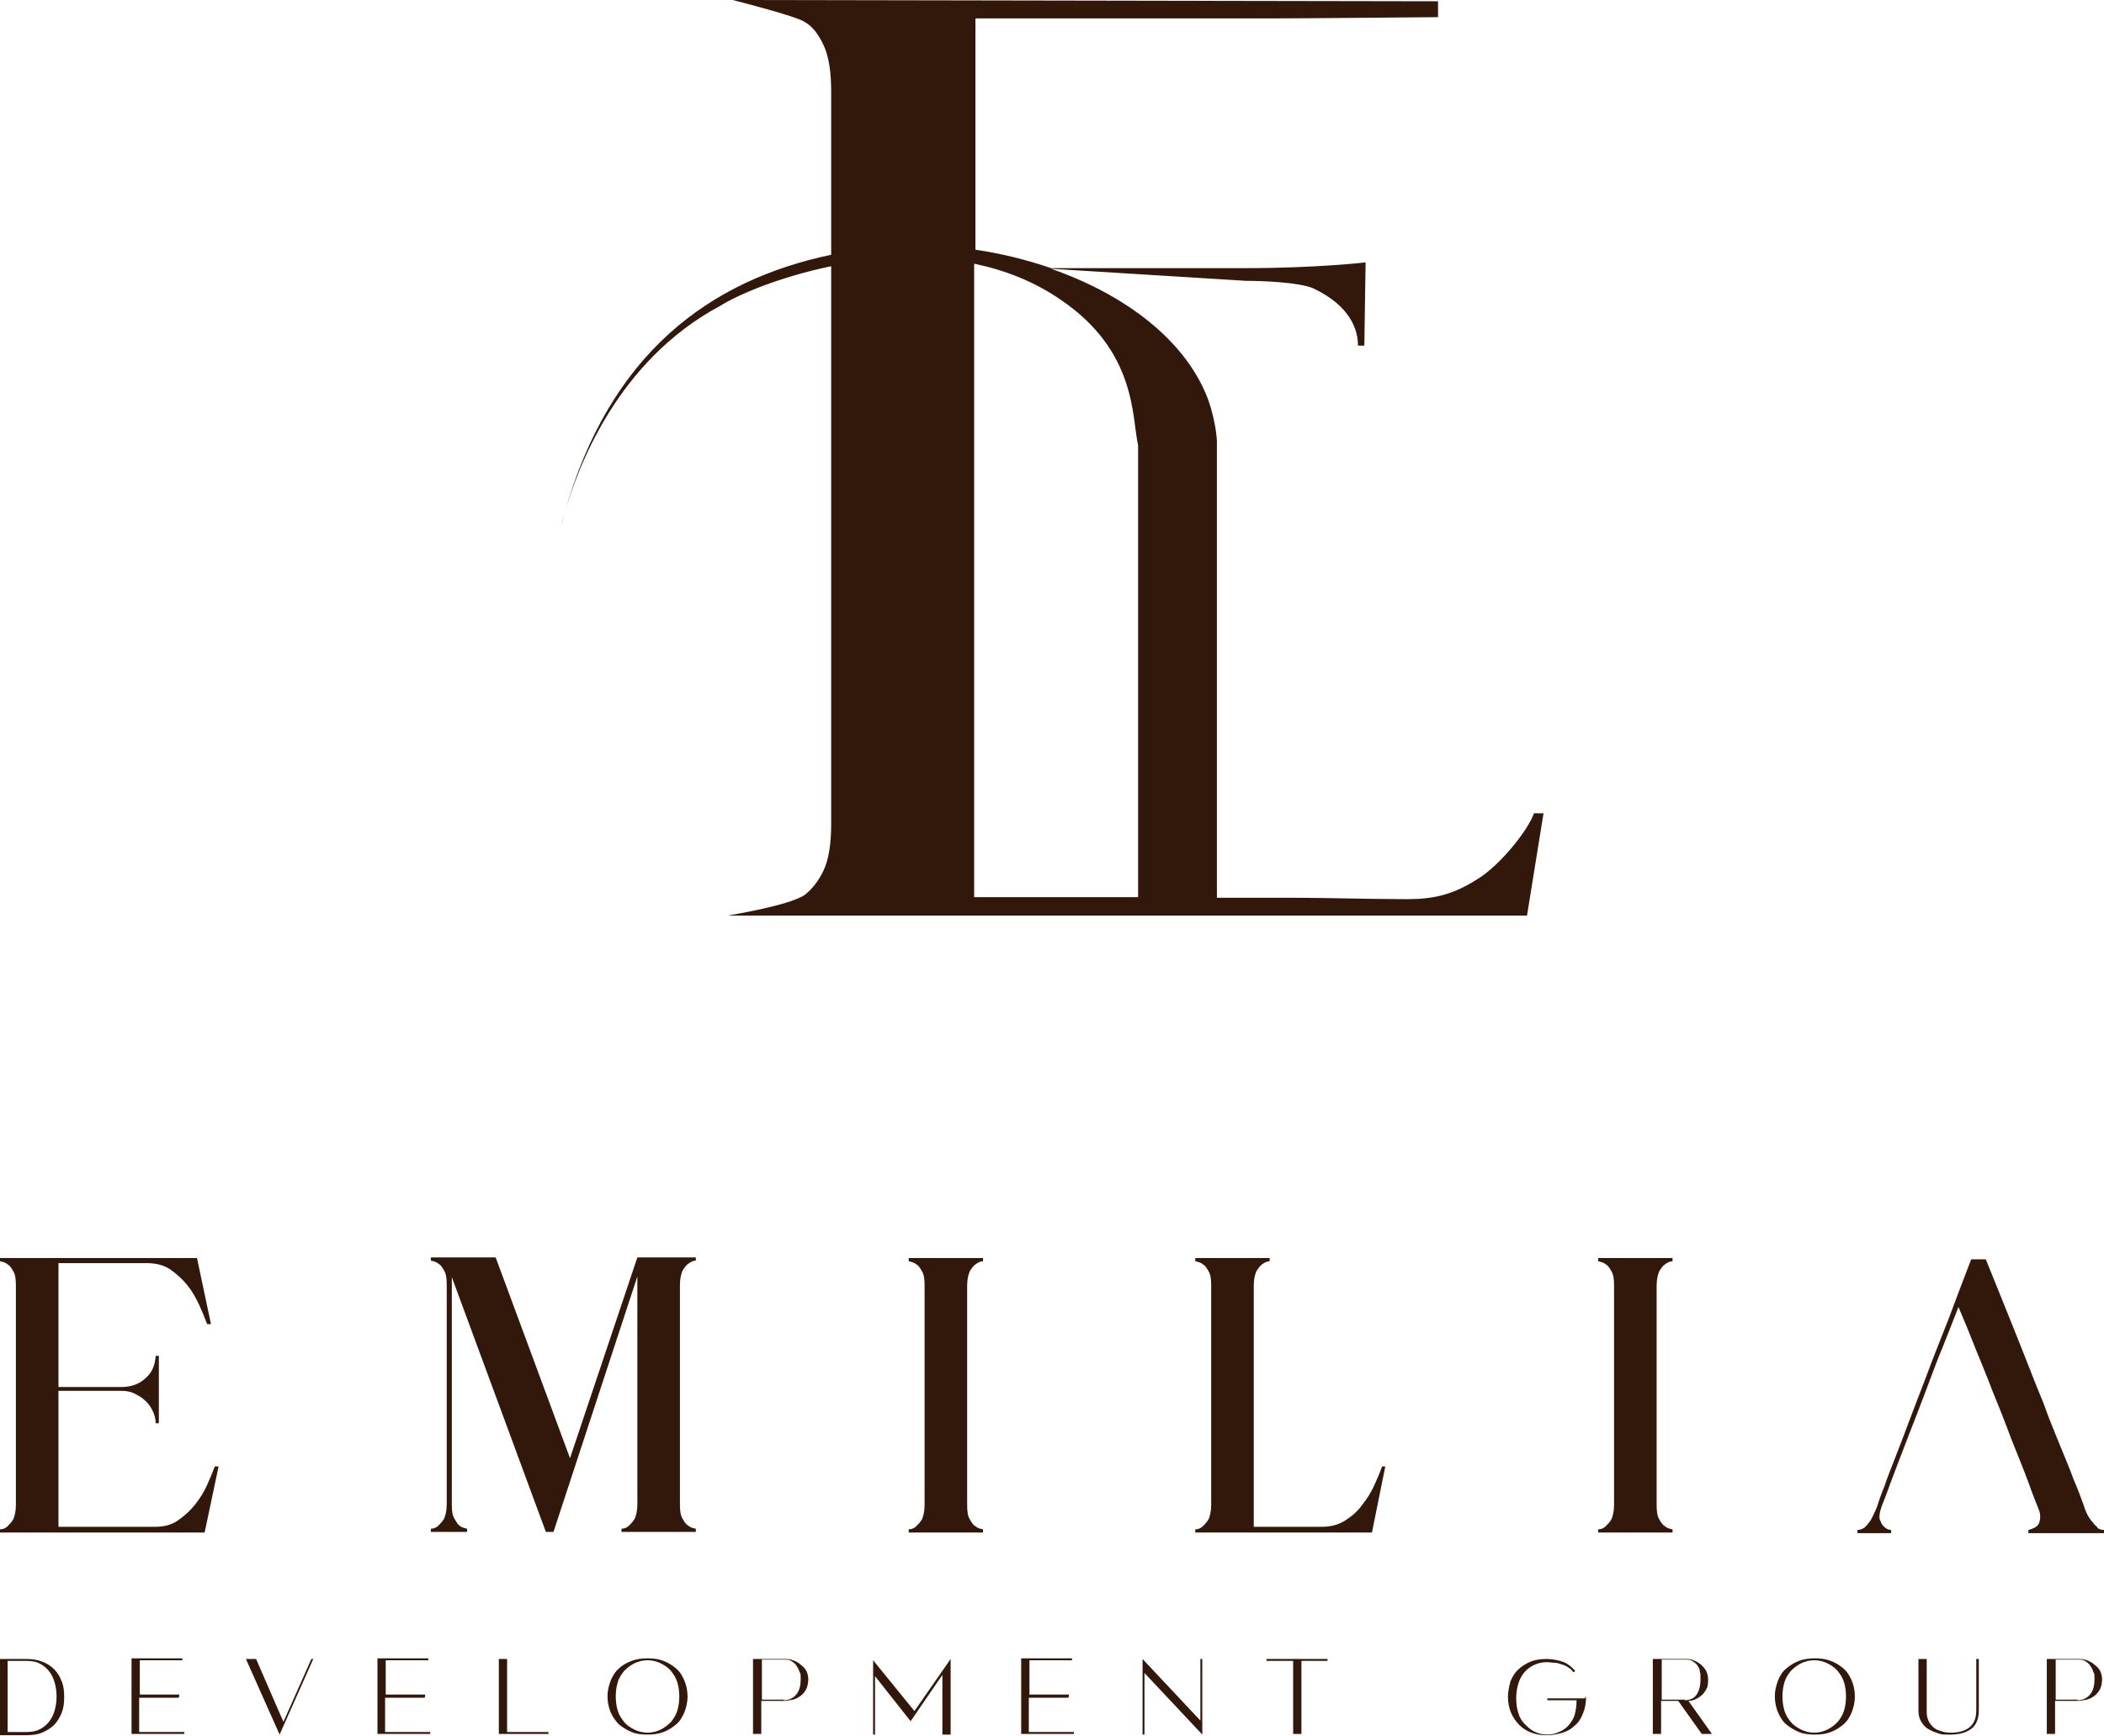
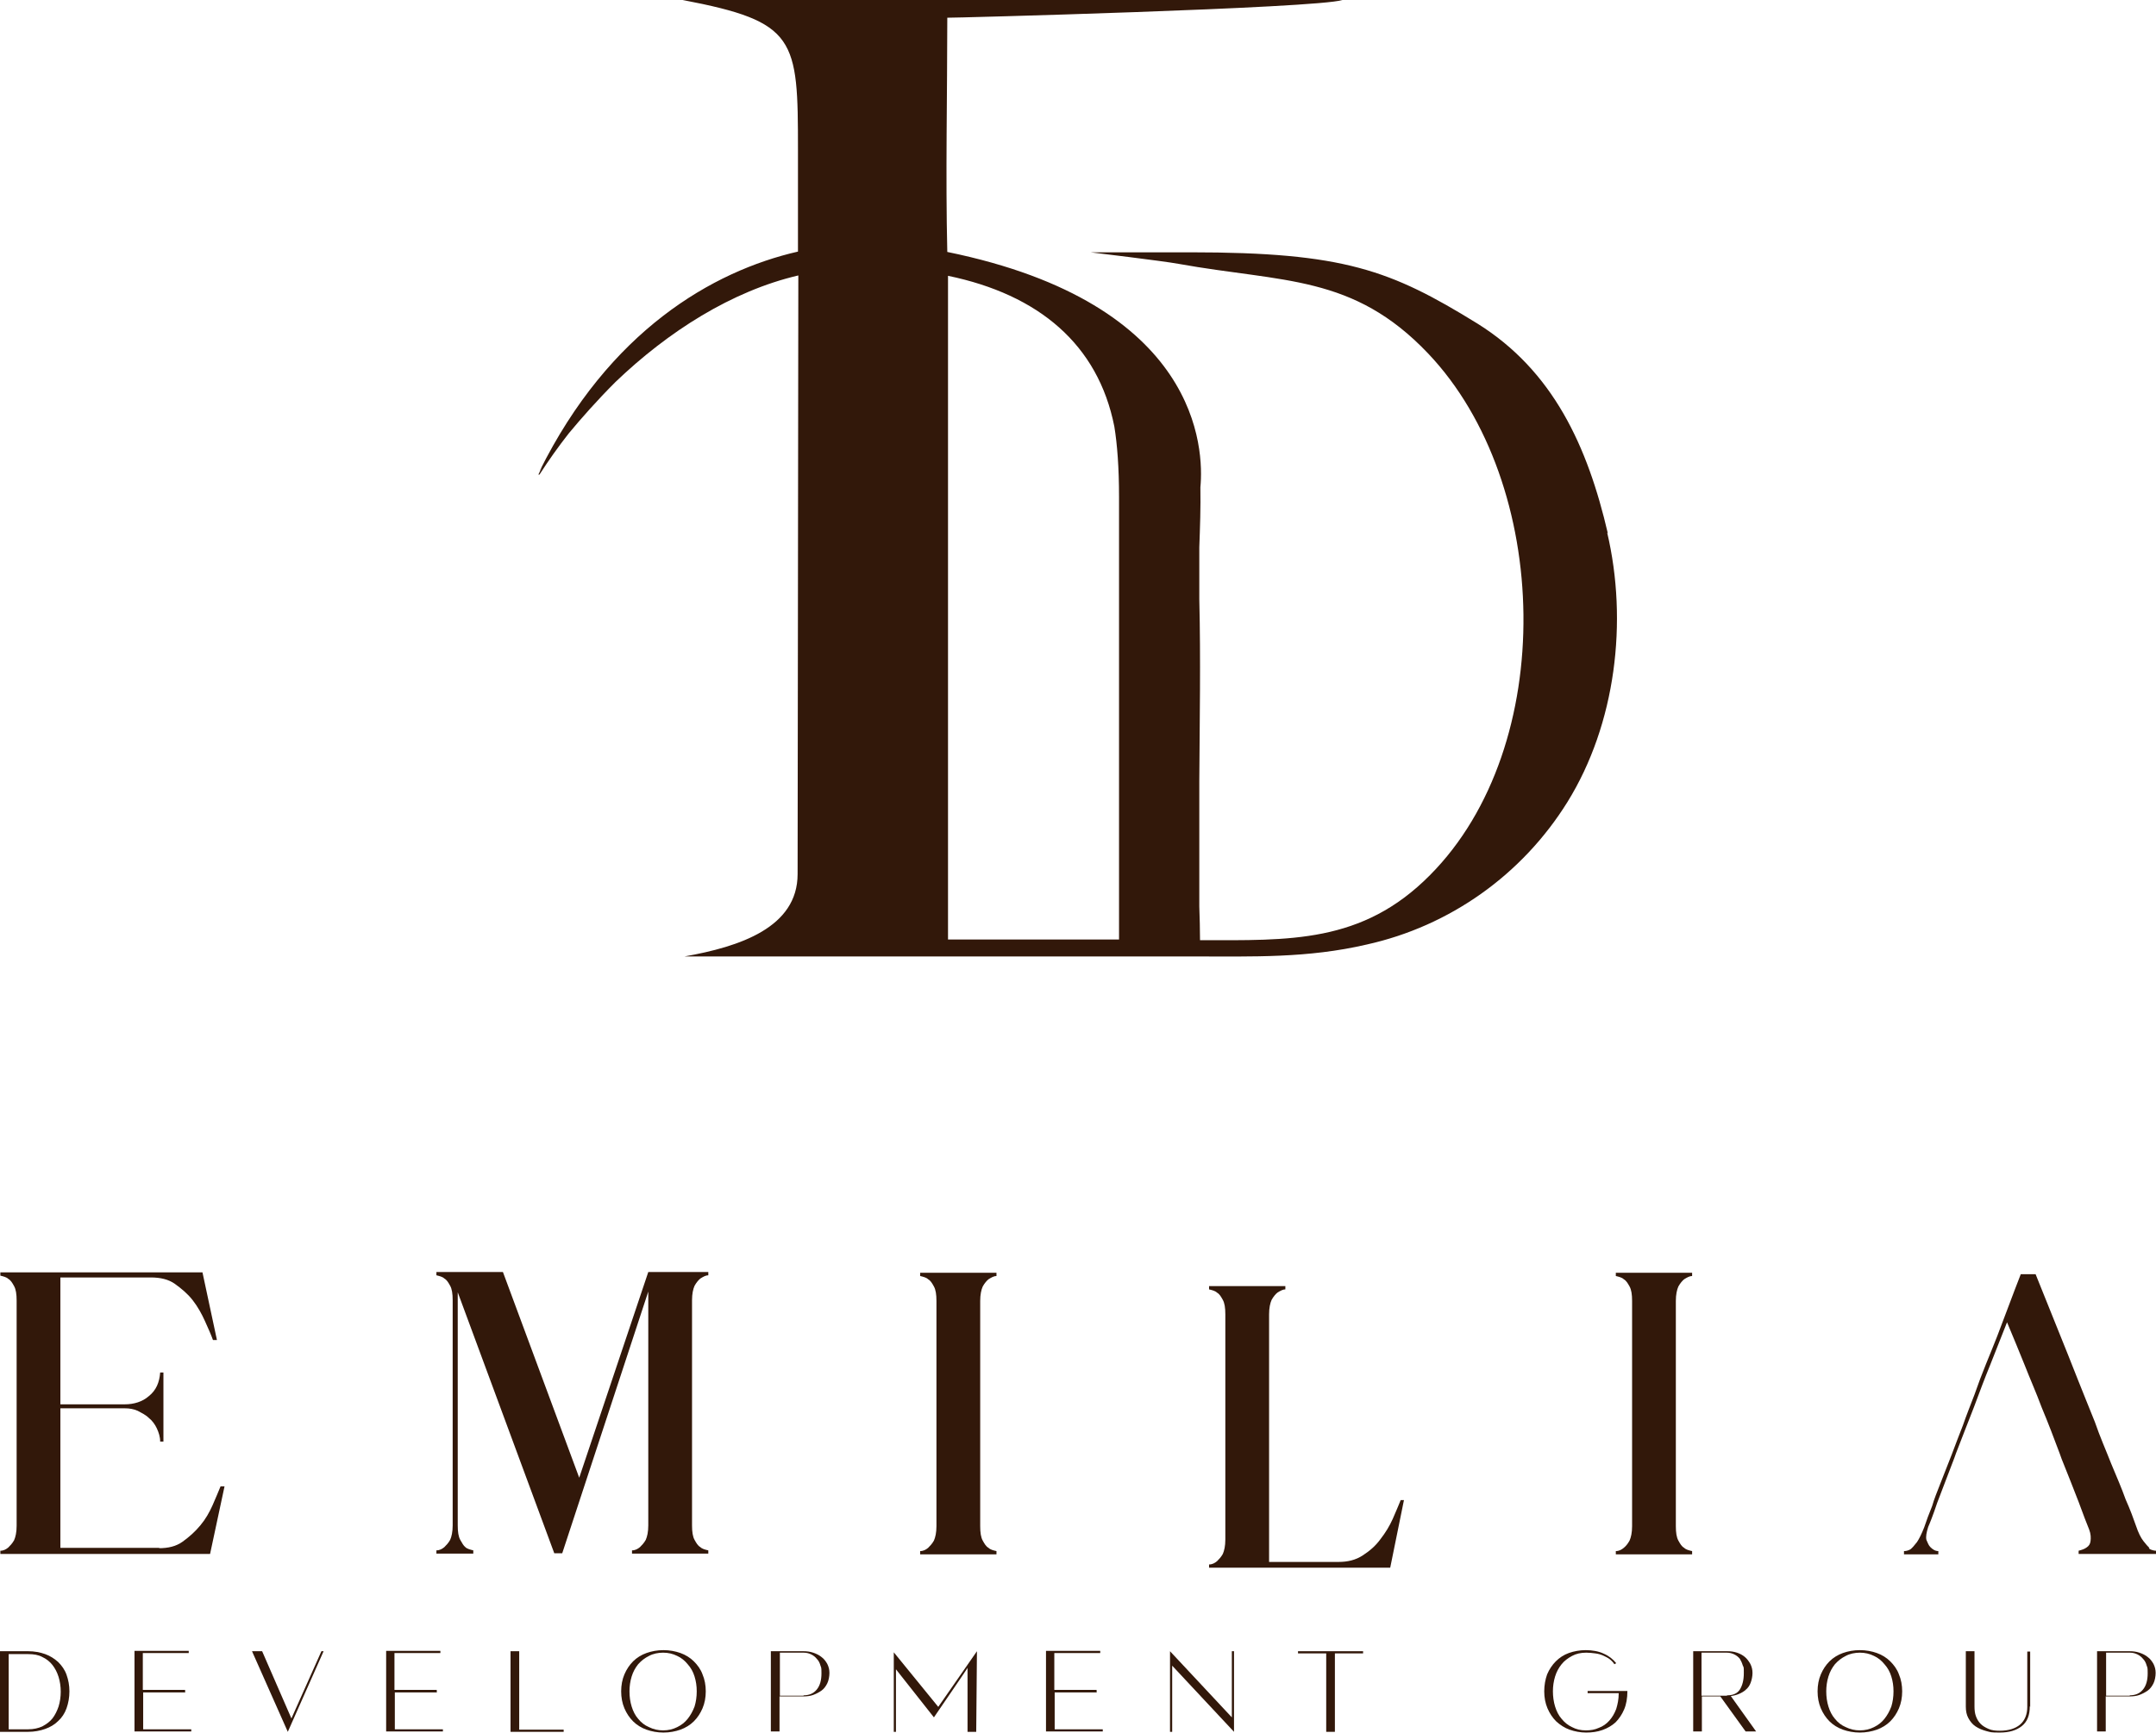
- <svg xmlns="http://www.w3.org/2000/svg" viewBox="0 0 331.1 273.1" width="331.1" height="273.1">
-   <g fill="#32180a" transform="translate(0.000,0.000) scale(1) translate(-11.100,-16.000)">
-     <path d="M252.50,144.00 C251.50,146.80 247.10,152.20 243.70,154.30 C238.90,157.40 235.50,157.60 230.70,157.50 C226.50,157.50 219.70,157.30 215.00,157.30 L202.60,157.30 L202.60,85.40 C202.50,83.70 202.10,81.50 201.30,79.10 C197.80,69.50 188.00,62.30 176.50,58.30 L207.20,60.20 C209.50,60.20 215.60,60.40 217.80,61.40 C223.70,64.20 224.80,68.00 224.80,70.40 L225.80,70.40 L226.00,57.30 C226.00,57.30 218.20,58.20 207.30,58.20 L176.50,58.20 C172.70,56.90 168.70,55.90 164.60,55.30 L164.60,18.90 L210.90,18.90 C215.50,18.90 237.40,18.70 237.40,18.70 L237.40,16.20 C237.40,16.20 126.40,16.00 126.40,16.00 C126.40,16.00 136.70,18.60 137.80,19.50 C139.00,20.20 139.90,21.40 140.70,23.10 C141.50,24.80 141.90,27.20 141.90,30.40 L141.90,56.10 C122.80,60.10 107.00,71.60 99.90,96.90 C102.00,89.60 108.20,72.80 124.50,64.10 C127.20,62.40 133.70,59.60 141.90,57.90 L141.90,145.70 C141.90,148.90 141.50,151.30 140.70,153.00 C139.90,154.70 138.90,155.90 137.80,156.80 C135.50,158.50 125.60,160.10 125.60,160.10 L251.40,160.10 L254.00,144.00 L252.60,144.00 C252.60,144.00 252.60,144.00 252.60,144.00 Z M164.40,157.30 L164.40,57.50 C169.20,58.50 173.90,60.30 178.20,63.30 C190.00,71.40 189.20,81.70 190.20,86.10 L190.20,157.20 L164.40,157.20 Z" />
-     <path d="M99.90,96.90 C99.70,97.70 99.50,98.40 99.30,99.00 C99.50,98.30 99.70,97.60 99.90,96.90 Z" />
+ <svg xmlns="http://www.w3.org/2000/svg" viewBox="0 0 596.3 479.3" width="596.3" height="479.3">
+   <g fill="#32180a" transform="translate(0.000,0.000) scale(1) translate(-213.700,-137.300)">
+     <path d="M658.40,284.90 C652.80,260.80 643.30,239.90 622.30,226.80 C598.30,212.00 585.40,207.10 542.90,207.10 L515.30,207.10 C515.30,207.10 535.40,209.50 539.70,210.30 C568.60,215.50 587.90,213.20 608.70,235.10 C642.80,271.00 644.70,343.70 609.20,379.40 C590.40,398.40 570.20,397.40 545.60,397.40 C545.60,394.30 545.50,391.20 545.40,388.10 L545.40,353.40 C545.50,336.60 545.80,319.70 545.40,303.10 C545.40,302.80 545.40,302.50 545.40,302.20 L545.40,288.70 C545.60,283.20 545.80,277.60 545.70,272.10 C546.70,261.60 545.60,221.30 475.70,207.00 C475.20,186.00 475.70,163.20 475.70,142.20 C475.70,142.30 577.90,139.60 585.00,137.30 C581.50,137.30 552.80,137.30 548.60,137.30 L485.00,137.30 C485.00,137.30 433.80,137.30 433.80,137.30 C425.20,137.30 411.20,137.30 402.50,137.30 C434.00,143.30 434.40,147.90 434.40,178.80 L434.40,206.90 C410.80,212.30 382.20,228.80 362.90,267.70 C362.90,267.70 363.20,267.30 363.70,266.50 C363.30,267.20 362.90,267.90 362.60,268.60 L362.90,268.60 C365.40,264.70 368.10,260.90 371.00,257.20 C374.40,253.10 378.80,248.10 383.90,243.00 C398.50,229.00 416.10,217.80 434.50,213.50 C434.50,227.00 434.30,364.30 434.30,379.10 C434.30,393.90 418.30,399.20 403.00,401.90 C411.80,401.90 427.60,401.90 436.20,401.90 L499.00,401.90 C499.00,401.90 543.70,401.90 543.70,401.90 C560.20,401.90 575.40,402.40 591.70,398.60 C614.70,393.50 634.70,379.30 647.20,359.20 C660.60,337.60 664.00,309.20 658.20,284.60 Z M475.90,397.30 L475.90,213.60 C501.00,218.80 517.40,232.60 521.90,255.30 C522.70,260.20 523.20,266.60 523.20,274.80 L523.20,397.20 C510.10,397.20 488.00,397.20 475.90,397.20 Z" />
  </g>
-   <g fill="#32180a" transform="translate(0.000,0.000) scale(1) translate(-11.100,-16.000)">
-     <path d="M35.50,256.30 C36.90,256.30 38.10,256.00 39.10,255.30 C40.10,254.60 41.00,253.80 41.80,252.80 C42.60,251.80 43.20,250.80 43.70,249.70 C44.20,248.60 44.60,247.60 44.90,246.80 L45.50,246.80 L43.30,257.20 L11.10,257.20 L11.10,256.70 C11.60,256.70 12.00,256.50 12.30,256.20 C12.60,255.90 12.90,255.60 13.20,255.10 C13.40,254.60 13.60,253.90 13.60,252.90 L13.60,218.30 C13.60,217.30 13.50,216.60 13.20,216.10 C12.90,215.60 12.70,215.20 12.30,215.00 C12.00,214.70 11.50,214.60 11.10,214.50 L11.10,214.00 L42.10,214.00 L44.30,224.40 L43.70,224.40 C43.40,223.60 43.00,222.60 42.50,221.50 C42.00,220.40 41.40,219.30 40.60,218.30 C39.80,217.30 38.90,216.50 37.90,215.80 C36.90,215.10 35.60,214.80 34.20,214.80 L20.30,214.80 L20.30,234.30 L30.20,234.30 C31.60,234.30 32.90,233.90 33.90,233.00 C35.00,232.10 35.50,230.90 35.60,229.40 L36.10,229.40 L36.10,240.00 L35.60,240.00 C35.60,239.30 35.40,238.60 35.10,238.00 C34.80,237.40 34.40,236.80 33.90,236.40 C33.40,235.90 32.80,235.60 32.20,235.30 C31.60,235.00 30.90,234.90 30.20,234.90 L20.30,234.90 L20.30,256.30 L35.50,256.30 L35.50,256.30 Z" />
-     <path d="M84.80,257.10 L78.90,257.10 L78.90,256.60 C79.40,256.60 79.80,256.40 80.10,256.10 C80.40,255.80 80.70,255.50 81.00,255.00 C81.20,254.50 81.40,253.80 81.40,252.80 L81.40,218.20 C81.40,217.20 81.30,216.50 81.00,216.00 C80.70,215.50 80.50,215.10 80.10,214.90 C79.80,214.60 79.30,214.50 78.90,214.40 L78.90,213.90 L89.10,213.90 L100.80,245.50 L111.40,213.90 L120.60,213.90 L120.60,214.40 C120.20,214.40 119.80,214.60 119.40,214.90 C119.10,215.10 118.80,215.50 118.50,216.00 C118.30,216.50 118.10,217.20 118.10,218.20 L118.10,252.80 C118.10,253.80 118.20,254.50 118.50,255.00 C118.80,255.50 119.00,255.90 119.40,256.10 C119.70,256.40 120.10,256.50 120.60,256.60 L120.60,257.10 L108.90,257.10 L108.90,256.60 C109.40,256.60 109.80,256.40 110.10,256.10 C110.40,255.80 110.70,255.50 111.00,255.00 C111.20,254.50 111.40,253.80 111.40,252.80 L111.40,216.90 L98.20,257.10 L97.00,257.10 L82.20,217.00 L82.20,252.80 C82.20,253.80 82.30,254.50 82.60,255.00 C82.90,255.50 83.10,255.90 83.40,256.10 C83.70,256.40 84.20,256.50 84.60,256.60 L84.60,257.10 L84.60,257.10 Z" />
-     <path d="M154.10,214.00 L165.80,214.00 L165.80,214.50 C165.40,214.50 165.00,214.70 164.60,215.00 C164.30,215.20 164.00,215.60 163.70,216.10 C163.50,216.60 163.30,217.30 163.30,218.30 L163.30,252.90 C163.30,253.90 163.40,254.60 163.70,255.10 C164.00,255.60 164.20,256.00 164.60,256.20 C164.90,256.50 165.30,256.60 165.80,256.70 L165.80,257.20 L154.10,257.20 L154.10,256.70 C154.60,256.70 155.00,256.50 155.30,256.20 C155.60,255.90 155.90,255.60 156.20,255.10 C156.40,254.60 156.60,253.90 156.60,252.90 L156.60,218.30 C156.60,217.30 156.50,216.60 156.20,216.10 C155.90,215.60 155.70,215.20 155.30,215.00 C155.00,214.70 154.50,214.60 154.10,214.50 L154.10,214.00 L154.10,214.00 Z" />
-     <path d="M219.10,256.30 C220.50,256.30 221.70,256.00 222.80,255.30 C223.90,254.60 224.80,253.80 225.50,252.80 C226.30,251.80 226.90,250.80 227.40,249.70 C227.90,248.60 228.30,247.60 228.60,246.80 L229.10,246.80 L227.00,257.20 L199.20,257.20 L199.20,256.70 C199.70,256.70 200.10,256.50 200.40,256.20 C200.70,255.90 201.00,255.60 201.30,255.10 C201.50,254.60 201.70,253.90 201.70,252.90 L201.70,218.30 C201.70,217.30 201.60,216.60 201.30,216.10 C201.00,215.60 200.80,215.20 200.40,215.00 C200.10,214.70 199.60,214.60 199.20,214.50 L199.20,214.00 L210.90,214.00 L210.90,214.50 C210.50,214.50 210.10,214.70 209.70,215.00 C209.40,215.20 209.10,215.60 208.80,216.10 C208.60,216.60 208.40,217.30 208.40,218.30 L208.40,256.30 L219.00,256.30 Z" />
-     <path d="M262.60,214.00 L274.30,214.00 L274.30,214.50 C273.90,214.50 273.50,214.70 273.10,215.00 C272.80,215.20 272.50,215.60 272.20,216.10 C272.00,216.60 271.80,217.30 271.80,218.30 L271.80,252.90 C271.80,253.90 271.90,254.60 272.20,255.10 C272.50,255.60 272.70,256.00 273.10,256.20 C273.40,256.50 273.80,256.60 274.30,256.70 L274.30,257.20 L262.60,257.20 L262.60,256.70 C263.10,256.70 263.50,256.50 263.80,256.20 C264.10,255.90 264.40,255.60 264.70,255.10 C264.90,254.60 265.10,253.90 265.10,252.90 L265.10,218.30 C265.10,217.30 265.00,216.60 264.70,216.10 C264.40,215.60 264.20,215.20 263.80,215.00 C263.50,214.70 263.00,214.60 262.60,214.50 L262.60,214.00 L262.60,214.00 Z" />
-     <path d="M341.10,256.30 C340.80,256.10 340.50,255.70 340.10,255.20 C339.70,254.70 339.30,253.90 339.00,252.90 C338.60,251.80 338.10,250.40 337.40,248.80 C336.80,247.10 336.00,245.30 335.20,243.30 C334.40,241.30 333.50,239.20 332.70,236.90 C331.80,234.70 330.90,232.50 330.10,230.40 C328.10,225.30 325.90,219.90 323.60,214.20 L321.30,214.20 C320.10,217.30 318.90,220.50 317.70,223.70 C317.20,225.00 316.60,226.50 316.00,228.00 C315.40,229.50 314.80,231.10 314.20,232.70 C313.60,234.30 313.00,235.80 312.40,237.40 C311.80,239.00 311.20,240.50 310.70,241.90 C310.70,241.90 309.50,245.00 309.00,246.30 C308.50,247.60 308.00,248.80 307.70,249.80 C307.20,251.00 306.80,252.10 306.50,253.10 C306.10,254.10 305.70,254.90 305.40,255.40 C305.00,255.90 304.70,256.30 304.40,256.50 C304.00,256.70 303.70,256.80 303.40,256.80 L303.40,257.30 L308.70,257.30 L308.70,256.80 C308.20,256.80 307.80,256.50 307.50,256.20 C307.20,255.90 307.10,255.60 306.90,255.10 C306.80,254.60 306.90,254.00 307.20,253.10 C307.40,252.60 307.90,251.40 308.60,249.40 C309.30,247.50 310.20,245.20 311.20,242.60 L311.50,241.80 C312.40,239.50 313.30,237.20 314.20,234.80 C315.10,232.40 315.90,230.20 316.70,228.30 C317.60,226.00 318.50,223.80 319.30,221.70 C320.20,223.80 321.10,226.00 322.00,228.30 C322.80,230.30 323.70,232.40 324.60,234.80 C325.60,237.20 326.50,239.50 327.40,241.90 L327.70,242.70 C328.70,245.20 329.60,247.40 330.30,249.30 C331.00,251.30 331.60,252.70 331.90,253.50 C332.20,254.20 332.20,254.80 332.10,255.30 C332.00,255.80 331.80,256.10 331.50,256.30 C331.20,256.50 330.70,256.70 330.30,256.80 L330.30,257.30 L342.20,257.30 L342.20,256.80 C341.90,256.80 341.50,256.70 341.20,256.50 L341.20,256.50 Z" />
-     <path d="M11.10,289.00 L11.10,277.10 L15.20,277.10 C16.10,277.10 16.90,277.20 17.70,277.50 C18.50,277.80 19.10,278.20 19.60,278.70 C20.10,279.20 20.50,279.80 20.80,280.60 C21.10,281.30 21.20,282.10 21.20,283.10 C21.20,284.10 21.10,284.80 20.80,285.60 C20.50,286.30 20.10,287.00 19.60,287.50 C19.10,288.00 18.40,288.40 17.70,288.70 C17.00,289.00 16.10,289.10 15.20,289.10 L11.10,289.10 Z M12.30,288.60 L15.20,288.60 C16.00,288.60 16.70,288.50 17.30,288.20 C17.90,287.90 18.40,287.50 18.80,287.00 C19.20,286.50 19.50,285.90 19.70,285.20 C19.90,284.50 20.00,283.80 20.00,283.00 C20.00,282.20 19.90,281.50 19.70,280.80 C19.50,280.10 19.20,279.50 18.80,279.00 C18.40,278.50 17.90,278.10 17.30,277.80 C16.70,277.50 16.00,277.40 15.20,277.40 L12.30,277.40 L12.30,288.60 Z" />
-     <path d="M39.20,283.20 L33.00,283.20 L33.00,288.60 L40.10,288.60 L40.10,288.90 L31.80,288.90 L31.80,277.00 L39.80,277.00 L39.80,277.30 L33.10,277.30 L33.10,282.70 L39.30,282.70 L39.30,283.00 Z" />
-     <path d="M49.90,277.10 L51.40,277.10 L55.70,287.00 L60.10,277.10 L60.40,277.10 L55.10,289.00 L49.80,277.10 Z" />
-     <path d="M77.90,283.20 L71.70,283.20 L71.70,288.60 L78.80,288.60 L78.80,288.90 L70.50,288.90 L70.50,277.00 L78.50,277.00 L78.50,277.30 L71.80,277.30 L71.80,282.70 L78.00,282.70 L78.00,283.00 Z" />
-     <path d="M89.60,277.10 L90.90,277.10 L90.90,288.60 L97.40,288.60 L97.40,288.90 L89.60,288.90 L89.60,277.00 Z" />
-     <path d="M106.70,283.00 C106.70,282.10 106.90,281.30 107.20,280.50 C107.50,279.80 107.90,279.10 108.50,278.60 C109.00,278.10 109.70,277.70 110.50,277.40 C111.30,277.10 112.10,277.00 113.00,277.00 C113.90,277.00 114.70,277.10 115.50,277.40 C116.30,277.70 116.90,278.10 117.50,278.60 C118.10,279.10 118.50,279.80 118.80,280.50 C119.10,281.20 119.30,282.10 119.30,283.00 C119.30,283.90 119.10,284.70 118.80,285.50 C118.50,286.20 118.10,286.90 117.50,287.40 C116.90,287.90 116.30,288.30 115.50,288.60 C114.70,288.90 113.90,289.00 113.00,289.00 C112.10,289.00 111.20,288.90 110.50,288.60 C109.80,288.30 109.10,287.90 108.50,287.40 C108.00,286.90 107.50,286.20 107.20,285.50 C106.90,284.80 106.70,283.90 106.70,283.00 Z M108.00,283.00 C108.00,283.80 108.10,284.50 108.30,285.20 C108.50,285.90 108.90,286.50 109.30,287.00 C109.70,287.50 110.30,287.90 110.90,288.20 C111.50,288.50 112.20,288.70 113.00,288.70 C113.80,288.70 114.50,288.50 115.10,288.20 C115.70,287.90 116.20,287.50 116.70,287.00 C117.10,286.50 117.50,285.90 117.70,285.20 C117.90,284.50 118.00,283.80 118.00,283.00 C118.00,282.20 117.90,281.50 117.70,280.80 C117.50,280.10 117.10,279.50 116.70,279.00 C116.30,278.50 115.70,278.10 115.10,277.80 C114.50,277.50 113.80,277.30 113.00,277.30 C112.20,277.30 111.50,277.50 110.90,277.80 C110.30,278.10 109.80,278.50 109.30,279.00 C108.90,279.50 108.50,280.10 108.30,280.80 C108.10,281.50 108.00,282.20 108.00,283.00 Z" />
-     <path d="M129.60,289.00 L129.60,277.10 L134.40,277.10 C134.90,277.10 135.40,277.10 135.90,277.30 C136.40,277.50 136.80,277.70 137.10,278.00 C137.50,278.30 137.80,278.60 138.00,279.00 C138.20,279.40 138.30,279.90 138.30,280.30 C138.30,280.70 138.20,281.40 138.00,281.80 C137.80,282.20 137.50,282.60 137.10,282.90 C136.70,283.20 136.30,283.40 135.90,283.50 C135.40,283.60 134.90,283.70 134.40,283.70 L130.90,283.70 L130.90,288.90 L129.60,288.90 Z M134.40,283.60 C135.20,283.60 135.90,283.30 136.40,282.70 C136.90,282.10 137.10,281.30 137.10,280.30 C137.10,279.30 137.10,279.50 136.90,279.10 C136.80,278.70 136.60,278.40 136.40,278.10 C136.20,277.80 135.90,277.60 135.60,277.40 C135.30,277.20 134.90,277.20 134.50,277.20 L131.00,277.20 L131.00,283.50 L134.50,283.50 Z" />
-     <path d="M148.50,289.00 L148.50,277.30 L155.00,285.30 L160.70,277.10 L160.70,289.00 L159.40,289.00 L159.40,279.60 C159.40,279.60 154.40,286.90 154.40,286.90 L148.80,279.80 L148.80,289.00 L148.50,289.00 Z" />
-     <path d="M179.20,283.20 L173.00,283.20 L173.00,288.60 L180.10,288.60 L180.10,288.90 L171.80,288.90 L171.80,277.00 L179.80,277.00 L179.80,277.30 L173.10,277.30 L173.10,282.70 L179.30,282.70 L179.30,283.00 Z" />
-     <path d="M190.90,289.00 L190.90,277.10 L200.00,286.80 L200.00,277.10 L200.30,277.10 L200.30,289.00 L191.20,279.30 L191.20,289.00 L190.90,289.00 Z" />
-     <path d="M220.10,277.40 L215.90,277.40 L215.90,288.90 L214.60,288.90 L214.60,277.40 L210.40,277.40 L210.40,277.10 L220.00,277.10 L220.00,277.40 Z" />
-     <path d="M260.70,283.00 C260.70,284.10 260.50,285.00 260.20,285.70 C259.90,286.50 259.50,287.10 258.90,287.60 C258.40,288.10 257.70,288.50 257.00,288.70 C256.30,288.90 255.50,289.10 254.60,289.10 C253.70,289.10 252.90,289.00 252.10,288.70 C251.30,288.40 250.70,288.00 250.20,287.50 C249.70,287.00 249.20,286.30 248.90,285.60 C248.60,284.90 248.40,284.00 248.40,283.10 C248.40,282.20 248.60,281.40 248.80,280.60 C249.10,279.90 249.50,279.20 250.10,278.70 C250.60,278.20 251.30,277.80 252.00,277.50 C252.80,277.20 253.60,277.10 254.50,277.10 C255.40,277.10 256.40,277.30 257.20,277.60 C257.90,277.90 258.50,278.40 259.00,279.00 L258.70,279.20 C258.50,278.90 258.30,278.70 258.00,278.50 C257.70,278.30 257.40,278.10 257.00,278.00 C256.60,277.90 256.20,277.70 255.80,277.70 C255.40,277.70 254.90,277.60 254.50,277.60 C253.70,277.60 253.00,277.80 252.40,278.10 C251.80,278.40 251.30,278.80 250.90,279.30 C250.50,279.80 250.20,280.40 250.00,281.10 C249.80,281.80 249.70,282.50 249.70,283.30 C249.70,284.10 249.80,284.80 250.00,285.50 C250.20,286.20 250.50,286.80 251.00,287.30 C251.50,287.80 251.90,288.20 252.50,288.50 C253.10,288.80 253.80,289.00 254.50,289.00 C255.20,289.00 255.80,288.90 256.40,288.60 C257.00,288.40 257.50,288.00 257.90,287.60 C258.30,287.10 258.70,286.60 258.90,285.90 C259.10,285.20 259.20,284.40 259.20,283.60 L254.60,283.60 L254.60,283.30 L260.50,283.30 Z" />
-     <path d="M271.20,289.00 L271.20,277.10 L276.20,277.10 C276.70,277.10 277.20,277.10 277.60,277.30 C278.10,277.50 278.40,277.70 278.80,278.00 C279.10,278.30 279.40,278.60 279.60,279.00 C279.80,279.40 279.90,279.90 279.90,280.30 C279.90,280.70 279.90,281.30 279.70,281.70 C279.50,282.10 279.30,282.40 279.00,282.70 C278.70,283.00 278.40,283.20 278.00,283.40 C277.60,283.60 277.20,283.70 276.80,283.70 L280.50,288.90 L278.90,288.90 L275.20,283.70 L272.50,283.70 L272.50,288.90 L271.20,288.90 Z M276.20,283.60 C277.00,283.60 277.70,283.30 278.10,282.70 C278.50,282.10 278.70,281.30 278.70,280.30 C278.70,279.30 278.70,279.50 278.60,279.10 C278.60,278.70 278.40,278.40 278.20,278.10 C278.00,277.80 277.70,277.60 277.40,277.40 C277.10,277.20 276.70,277.20 276.30,277.20 L272.60,277.20 L272.60,283.50 L276.30,283.50 Z" />
-     <path d="M290.40,283.00 C290.40,282.10 290.60,281.30 290.90,280.50 C291.20,279.70 291.60,279.10 292.20,278.60 C292.80,278.10 293.40,277.70 294.20,277.40 C295.00,277.10 295.80,277.00 296.70,277.00 C297.60,277.00 298.40,277.10 299.20,277.40 C300.00,277.70 300.60,278.10 301.20,278.60 C301.80,279.10 302.20,279.80 302.50,280.50 C302.80,281.20 303.00,282.10 303.00,283.00 C303.00,283.90 302.80,284.70 302.50,285.50 C302.20,286.20 301.80,286.90 301.20,287.40 C300.60,287.90 300.00,288.30 299.20,288.60 C298.40,288.90 297.60,289.00 296.70,289.00 C295.80,289.00 294.90,288.90 294.20,288.60 C293.50,288.30 292.80,287.90 292.20,287.40 C291.60,286.90 291.20,286.20 290.90,285.50 C290.60,284.80 290.40,283.90 290.40,283.00 Z M291.60,283.00 C291.60,283.80 291.70,284.50 291.90,285.20 C292.10,285.90 292.50,286.50 292.90,287.00 C293.30,287.50 293.90,287.90 294.50,288.20 C295.10,288.50 295.80,288.70 296.60,288.70 C297.40,288.70 298.10,288.50 298.70,288.20 C299.30,287.90 299.80,287.50 300.30,287.00 C300.70,286.50 301.10,285.90 301.30,285.20 C301.50,284.50 301.60,283.80 301.60,283.00 C301.60,282.20 301.50,281.50 301.30,280.80 C301.10,280.10 300.70,279.50 300.30,279.00 C299.90,278.50 299.30,278.10 298.70,277.80 C298.10,277.50 297.40,277.30 296.60,277.30 C295.80,277.30 295.10,277.50 294.50,277.80 C293.90,278.10 293.40,278.50 292.90,279.00 C292.50,279.50 292.10,280.10 291.90,280.80 C291.70,281.50 291.60,282.20 291.60,283.00 Z" />
-     <path d="M322.50,285.20 C322.50,286.50 322.10,287.50 321.30,288.10 C320.50,288.70 319.40,289.00 318.00,289.00 C316.60,289.00 316.70,289.00 316.10,288.80 C315.50,288.60 315.00,288.40 314.50,288.10 C314.00,287.80 313.70,287.40 313.40,286.90 C313.10,286.40 313.00,285.80 313.00,285.20 L313.00,277.10 L314.30,277.10 L314.30,285.20 C314.30,285.70 314.30,286.20 314.50,286.60 C314.60,287.00 314.90,287.40 315.20,287.70 C315.50,288.00 315.90,288.30 316.40,288.40 C316.90,288.60 317.40,288.70 318.10,288.70 C319.40,288.70 320.40,288.40 321.10,287.80 C321.80,287.20 322.10,286.30 322.10,285.20 L322.10,277.10 L322.50,277.10 L322.50,285.20 Z" />
-     <path d="M333.20,289.00 L333.20,277.10 L338.00,277.10 C338.50,277.10 339.00,277.10 339.50,277.30 C340.00,277.50 340.40,277.70 340.70,278.00 C341.10,278.30 341.40,278.60 341.60,279.00 C341.80,279.40 341.90,279.90 341.90,280.30 C341.90,280.70 341.80,281.40 341.60,281.80 C341.40,282.20 341.10,282.60 340.70,282.90 C340.30,283.20 339.90,283.40 339.50,283.50 C339.00,283.60 338.50,283.70 338.00,283.70 L334.50,283.70 L334.50,288.90 L333.20,288.90 Z M338.00,283.60 C338.80,283.60 339.50,283.30 340.00,282.70 C340.50,282.10 340.70,281.30 340.70,280.30 C340.70,279.30 340.70,279.50 340.50,279.10 C340.40,278.70 340.20,278.40 340.00,278.10 C339.80,277.80 339.50,277.60 339.20,277.40 C338.90,277.20 338.50,277.20 338.10,277.20 L334.60,277.20 L334.60,283.50 L338.10,283.50 Z" />
+   <g fill="#32180a" transform="translate(0.000,0.000) scale(1) translate(-213.700,-137.300)">
+     <path d="M257.70,565.60 C260.20,565.60 262.40,565.10 264.20,563.80 C266.00,562.50 267.60,561.10 269.10,559.30 C270.60,557.50 271.60,555.70 272.50,553.70 C273.40,551.70 274.10,549.90 274.70,548.50 L275.80,548.50 L271.80,567.20 L213.80,567.20 L213.80,566.30 C214.70,566.30 215.40,565.90 216.00,565.40 C216.50,564.90 217.10,564.30 217.60,563.40 C218.00,562.50 218.30,561.20 218.30,559.40 L218.30,497.10 C218.30,495.30 218.10,494.00 217.60,493.10 C217.10,492.20 216.70,491.50 216.00,491.10 C215.50,490.60 214.60,490.40 213.80,490.20 L213.80,489.30 L269.70,489.30 L273.70,508.00 L272.60,508.00 C272.10,506.60 271.30,504.80 270.40,502.80 C269.50,500.80 268.40,498.80 267.00,497.00 C265.60,495.20 263.90,493.80 262.10,492.50 C260.30,491.20 258.00,490.70 255.40,490.70 L230.40,490.70 L230.40,525.80 L248.20,525.80 C250.70,525.80 253.10,525.10 254.90,523.50 C256.90,521.90 257.80,519.70 258.00,517.00 L258.90,517.00 L258.90,536.10 L258.00,536.10 C258.00,534.80 257.60,533.60 257.10,532.50 C256.60,531.40 255.80,530.30 254.90,529.60 C254.00,528.70 252.90,528.20 251.80,527.60 C250.70,527.10 249.50,526.90 248.20,526.90 L230.40,526.90 L230.40,565.50 L257.80,565.50 Z" />
+     <path d="M345.00,567.10 L334.40,567.10 L334.40,566.20 C335.30,566.20 336.00,565.80 336.60,565.30 C337.10,564.80 337.70,564.20 338.20,563.30 C338.60,562.40 338.90,561.10 338.90,559.30 L338.90,497.00 C338.90,495.20 338.70,493.90 338.20,493.00 C337.70,492.10 337.30,491.40 336.60,491.00 C336.10,490.50 335.20,490.30 334.40,490.10 L334.40,489.20 L352.80,489.20 L373.90,546.10 L393.00,489.20 L409.60,489.20 L409.60,490.10 C408.90,490.10 408.20,490.50 407.40,491.00 C406.90,491.40 406.30,492.10 405.80,493.00 C405.40,493.90 405.10,495.20 405.10,497.00 L405.10,559.30 C405.10,561.10 405.30,562.40 405.80,563.30 C406.30,564.20 406.70,564.90 407.40,565.30 C407.90,565.80 408.70,566.00 409.60,566.20 L409.60,567.10 L388.50,567.10 L388.50,566.20 C389.40,566.20 390.10,565.80 390.70,565.30 C391.20,564.80 391.80,564.20 392.30,563.30 C392.70,562.40 393.00,561.10 393.00,559.30 L393.00,494.60 L369.20,567.00 L367.00,567.00 L340.30,494.80 L340.30,559.30 C340.30,561.10 340.50,562.40 341.00,563.30 C341.50,564.20 341.90,564.90 342.40,565.30 C342.90,565.80 343.80,566.00 344.60,566.20 L344.60,567.10 L345.00,567.10 Z" />
+     <path d="M468.20,489.40 L489.30,489.40 L489.30,490.30 C488.60,490.30 487.90,490.70 487.10,491.20 C486.60,491.60 486.00,492.30 485.50,493.20 C485.10,494.10 484.80,495.40 484.80,497.20 L484.80,559.50 C484.80,561.30 485.00,562.60 485.50,563.50 C486.00,564.40 486.40,565.10 487.10,565.50 C487.60,566.00 488.40,566.20 489.30,566.40 L489.30,567.30 L468.20,567.30 L468.20,566.40 C469.10,566.40 469.80,566.00 470.40,565.50 C470.90,565.00 471.50,564.40 472.00,563.50 C472.40,562.60 472.70,561.30 472.70,559.50 L472.70,497.20 C472.70,495.40 472.50,494.10 472.00,493.20 C471.50,492.30 471.10,491.60 470.40,491.20 C469.90,490.70 469.00,490.50 468.20,490.30 L468.20,489.40 L468.20,489.40 Z" />
+     <path d="M660.60,489.40 L681.70,489.40 L681.70,490.30 C681.00,490.30 680.30,490.70 679.50,491.20 C679.00,491.60 678.40,492.30 677.90,493.20 C677.50,494.10 677.20,495.40 677.20,497.20 L677.20,559.50 C677.20,561.30 677.40,562.60 677.90,563.50 C678.40,564.40 678.80,565.10 679.50,565.50 C680.00,566.00 680.80,566.20 681.70,566.40 L681.70,567.30 L660.60,567.30 L660.60,566.40 C661.50,566.40 662.20,566.00 662.80,565.50 C663.40,565.00 663.90,564.40 664.40,563.50 C664.80,562.60 665.10,561.30 665.10,559.50 L665.10,497.20 C665.10,495.40 664.90,494.10 664.40,493.20 C663.90,492.30 663.50,491.60 662.80,491.20 C662.30,490.70 661.40,490.50 660.60,490.30 L660.60,489.40 L660.60,489.40 Z" />
+     <path d="M808.30,565.60 C807.80,565.20 807.20,564.50 806.50,563.60 C805.80,562.70 805.10,561.30 804.50,559.50 C803.80,557.50 802.90,555.00 801.60,552.10 C800.50,549.00 799.10,545.80 797.60,542.20 C796.20,538.60 794.50,534.80 793.10,530.70 C791.50,526.70 789.90,522.80 788.40,519.00 C784.80,509.80 780.80,500.10 776.70,489.80 L772.60,489.80 C770.40,495.40 768.30,501.20 766.10,506.90 C765.20,509.20 764.10,511.90 763.00,514.60 C761.90,517.30 760.80,520.20 759.80,523.10 C758.70,526.00 757.60,528.70 756.60,531.60 C755.50,534.50 754.40,537.20 753.50,539.70 C753.50,539.70 751.30,545.30 750.40,547.60 C749.50,549.90 748.60,552.10 748.10,553.90 C747.20,556.10 746.50,558.00 745.90,559.80 C745.20,561.60 744.50,563.00 743.90,563.90 C743.20,564.80 742.60,565.50 742.10,565.90 C741.40,566.30 740.80,566.40 740.30,566.40 L740.30,567.30 L749.80,567.30 L749.80,566.40 C748.90,566.40 748.20,565.90 747.60,565.30 C747.10,564.80 746.90,564.20 746.50,563.30 C746.30,562.40 746.50,561.30 747.00,559.70 C747.40,558.80 748.30,556.60 749.50,553.00 C750.80,549.60 752.40,545.40 754.20,540.70 L754.70,539.30 C756.30,535.20 757.90,531.00 759.60,526.70 C761.20,522.40 762.70,518.40 764.10,515.00 C765.70,510.90 767.30,506.90 768.80,503.10 C770.40,506.90 772.00,510.80 773.70,515.00 C775.10,518.60 776.80,522.40 778.40,526.70 C780.20,531.00 781.80,535.20 783.40,539.50 L783.90,540.90 C785.70,545.40 787.30,549.40 788.60,552.80 C789.90,556.40 790.90,558.90 791.50,560.40 C792.00,561.70 792.00,562.70 791.90,563.60 C791.80,564.50 791.40,565.00 790.80,565.40 C790.30,565.80 789.40,566.10 788.60,566.30 L788.60,567.20 L810.00,567.20 L810.00,566.30 C809.50,566.30 808.70,566.10 808.20,565.80 L808.20,565.80 L808.00,565.40 Z" />
+     <path d="M583.90,569.40 C586.40,569.40 588.60,568.90 590.60,567.60 C592.60,566.30 594.20,564.90 595.50,563.10 C596.90,561.30 598.00,559.50 598.90,557.50 C599.80,555.50 600.50,553.70 601.10,552.30 L602.00,552.30 L598.20,571.00 L548.10,571.00 L548.10,570.10 C549.00,570.10 549.70,569.70 550.30,569.20 C550.80,568.70 551.40,568.10 551.90,567.20 C552.30,566.30 552.60,565.00 552.60,563.20 L552.60,500.90 C552.60,499.10 552.40,497.80 551.90,496.90 C551.40,496.00 551.00,495.30 550.30,494.90 C549.80,494.40 548.90,494.20 548.10,494.00 L548.10,493.10 L569.20,493.10 L569.20,494.00 C568.50,494.00 567.80,494.40 567.00,494.90 C566.50,495.30 565.90,496.00 565.40,496.90 C565.00,497.80 564.70,499.10 564.70,500.90 L564.70,569.40 L584.00,569.40 Z" />
+     <path d="M213.70,616.40 L213.70,594.10 L221.50,594.10 C223.20,594.10 224.80,594.40 226.20,594.90 C227.60,595.40 228.80,596.20 229.80,597.10 C230.80,598.10 231.60,599.20 232.10,600.60 C232.60,602.00 232.90,603.50 232.90,605.20 C232.90,606.90 232.60,608.50 232.10,609.90 C231.60,611.30 230.80,612.50 229.80,613.40 C228.80,614.40 227.60,615.10 226.20,615.60 C224.80,616.10 223.20,616.40 221.50,616.40 L213.70,616.40 Z M216.10,615.70 L221.50,615.70 C223.00,615.70 224.30,615.40 225.40,614.90 C226.50,614.30 227.50,613.60 228.20,612.70 C228.90,611.80 229.50,610.60 229.90,609.40 C230.30,608.10 230.50,606.70 230.50,605.30 C230.50,603.90 230.30,602.50 229.90,601.20 C229.50,599.90 228.90,598.80 228.20,597.90 C227.50,597.00 226.50,596.20 225.40,595.70 C224.30,595.10 223.00,594.90 221.50,594.90 L216.10,594.90 L216.10,615.90 Z" />
+     <path d="M265.00,605.50 L253.30,605.50 L253.30,615.70 L266.60,615.70 L266.60,616.30 L250.90,616.30 L250.90,594.00 L265.90,594.00 L265.90,594.60 L253.20,594.60 L253.20,604.80 L264.90,604.80 L264.90,605.40 Z" />
+     <path d="M283.50,594.10 L286.20,594.10 L294.30,612.70 L302.60,594.10 L303.20,594.10 L293.30,616.40 L283.40,594.10 Z" />
+     <path d="M334.60,605.50 L322.90,605.50 L322.90,615.70 L336.20,615.70 L336.20,616.30 L320.50,616.30 L320.50,594.00 L335.50,594.00 L335.50,594.60 L322.80,594.60 L322.80,604.80 L334.50,604.80 L334.50,605.40 Z" />
+     <path d="M354.90,594.10 L357.30,594.10 L357.30,615.80 L369.60,615.80 L369.60,616.40 L354.90,616.40 L354.90,594.10 Z" />
+     <path d="M385.50,605.20 C385.50,603.50 385.80,601.90 386.40,600.50 C387.00,599.10 387.80,597.90 388.80,596.90 C389.80,595.90 391.10,595.10 392.50,594.60 C393.90,594.10 395.50,593.80 397.20,593.80 C398.90,593.80 400.50,594.10 401.90,594.60 C403.30,595.10 404.60,595.90 405.60,596.90 C406.60,597.90 407.50,599.10 408.00,600.50 C408.60,601.90 408.90,603.50 408.90,605.20 C408.90,606.90 408.60,608.50 408.00,609.90 C407.40,611.30 406.60,612.50 405.60,613.50 C404.60,614.50 403.30,615.30 401.90,615.80 C400.50,616.30 398.90,616.60 397.20,616.60 C395.50,616.60 393.90,616.30 392.50,615.80 C391.10,615.30 389.80,614.50 388.80,613.50 C387.80,612.50 387.00,611.30 386.40,609.90 C385.80,608.50 385.50,606.90 385.50,605.20 Z M387.80,605.20 C387.80,606.70 388.00,608.10 388.40,609.40 C388.80,610.70 389.40,611.90 390.20,612.80 C391.00,613.80 392.00,614.60 393.20,615.10 C394.40,615.70 395.70,616.00 397.10,616.00 C398.50,616.00 399.80,615.70 401.00,615.10 C402.20,614.50 403.10,613.80 403.90,612.80 C404.70,611.80 405.30,610.70 405.80,609.40 C406.20,608.10 406.40,606.70 406.40,605.20 C406.40,603.70 406.20,602.40 405.80,601.10 C405.40,599.80 404.80,598.70 403.90,597.70 C403.10,596.70 402.10,595.90 401.00,595.40 C399.80,594.80 398.50,594.50 397.10,594.50 C395.70,594.50 394.30,594.80 393.20,595.40 C392.00,596.00 391.10,596.70 390.20,597.70 C389.40,598.70 388.80,599.80 388.40,601.10 C388.00,602.40 387.80,603.80 387.80,605.20 Z" />
+     <path d="M426.90,616.40 L426.90,594.10 L435.90,594.10 C436.80,594.10 437.70,594.20 438.60,594.50 C439.50,594.80 440.30,595.20 440.90,595.70 C441.60,596.20 442.10,596.90 442.50,597.60 C442.90,598.40 443.10,599.20 443.10,600.10 C443.10,601.00 442.90,602.20 442.50,603.00 C442.10,603.80 441.60,604.50 440.90,605.00 C440.20,605.50 439.40,605.90 438.60,606.20 C437.80,606.50 436.80,606.60 435.90,606.60 L429.30,606.60 L429.30,616.30 L426.90,616.30 Z M435.90,606.30 C437.50,606.30 438.70,605.80 439.60,604.70 C440.50,603.60 440.90,602.10 440.90,600.20 C440.90,598.30 440.80,598.70 440.60,598.00 C440.40,597.30 440.10,596.70 439.60,596.20 C439.20,595.70 438.70,595.30 438.10,595.00 C437.50,594.70 436.80,594.50 436.00,594.50 L429.40,594.50 L429.40,606.40 L436.00,606.40 Z" />
+     <path d="M460.90,616.40 L460.90,594.40 L473.20,609.50 L483.90,594.10 L483.70,616.40 L481.30,616.40 L481.30,598.70 C481.40,598.70 472.00,612.40 472.00,612.40 L461.50,599.10 L461.50,616.40 L460.90,616.40 Z" />
+     <path d="M517.10,605.50 L505.40,605.50 L505.40,615.70 L518.70,615.70 L518.70,616.30 L503.00,616.30 L503.00,594.00 L518.00,594.00 L518.00,594.60 L505.30,594.60 L505.30,604.80 L517.00,604.80 L517.00,605.40 Z" />
+     <path d="M537.30,616.40 L537.30,594.10 L554.40,612.40 L554.40,594.10 L555.00,594.10 L555.00,616.40 L537.90,598.10 L537.90,616.40 L537.30,616.40 Z" />
+     <path d="M590.70,594.70 L582.90,594.70 L582.90,616.40 L580.50,616.40 L580.50,594.70 L572.70,594.70 L572.70,594.10 L590.70,594.10 L590.70,594.70 Z" />
+     <path d="M663.80,605.10 C663.80,607.10 663.50,608.80 662.90,610.20 C662.30,611.60 661.50,612.80 660.50,613.80 C659.50,614.70 658.30,615.40 656.90,615.90 C655.50,616.40 654.00,616.60 652.40,616.60 C650.80,616.60 649.20,616.30 647.80,615.80 C646.40,615.30 645.20,614.50 644.10,613.50 C643.10,612.50 642.30,611.30 641.70,609.90 C641.10,608.50 640.80,606.90 640.80,605.20 C640.80,603.50 641.10,601.90 641.60,600.50 C642.20,599.10 643.00,597.90 644.00,596.90 C645.00,595.90 646.20,595.10 647.60,594.60 C649.00,594.10 650.60,593.80 652.30,593.80 C654.00,593.80 655.90,594.10 657.30,594.80 C658.70,595.40 659.80,596.30 660.70,597.40 L660.20,597.70 C659.90,597.20 659.40,596.70 658.90,596.30 C658.40,595.90 657.70,595.60 657.10,595.30 C656.40,595.00 655.70,594.80 654.90,594.70 C654.10,594.60 653.30,594.50 652.40,594.50 C650.90,594.50 649.60,594.80 648.50,595.40 C647.40,596.00 646.40,596.70 645.60,597.70 C644.80,598.70 644.20,599.80 643.80,601.10 C643.40,602.40 643.20,603.80 643.20,605.20 C643.20,606.60 643.40,608.10 643.80,609.40 C644.20,610.70 644.80,611.90 645.60,612.80 C646.40,613.80 647.40,614.60 648.50,615.10 C649.60,615.70 650.90,616.00 652.30,616.00 C653.70,616.00 654.80,615.80 655.90,615.30 C657.00,614.90 658.00,614.20 658.80,613.30 C659.60,612.40 660.20,611.40 660.70,610.10 C661.10,608.80 661.40,607.40 661.40,605.70 L652.80,605.70 L652.80,605.10 L663.80,605.10 Z" />
+     <path d="M682.00,616.40 L682.00,594.10 L691.40,594.10 C692.30,594.10 693.20,594.20 694.10,594.50 C695.00,594.80 695.70,595.20 696.30,595.70 C696.90,596.20 697.40,596.90 697.80,597.60 C698.20,598.40 698.40,599.20 698.40,600.10 C698.40,601.00 698.20,602.00 697.90,602.80 C697.60,603.60 697.20,604.20 696.60,604.70 C696.10,605.20 695.40,605.60 694.70,605.90 C694.00,606.20 693.20,606.40 692.40,606.50 L699.40,616.30 L696.50,616.30 L689.50,606.60 L684.40,606.60 L684.40,616.30 L682.00,616.30 Z M691.40,606.30 C693.00,606.30 694.20,605.80 694.90,604.70 C695.60,603.60 696.00,602.10 696.00,600.20 C696.00,598.30 696.00,598.70 695.70,598.00 C695.50,597.30 695.20,596.70 694.90,596.20 C694.50,595.70 694.00,595.30 693.40,595.00 C692.80,594.70 692.10,594.50 691.30,594.50 L684.30,594.50 L684.30,606.40 L691.30,606.40 Z" />
+     <path d="M716.40,605.20 C716.40,603.50 716.70,601.90 717.30,600.50 C717.90,599.10 718.70,597.90 719.70,596.90 C720.70,595.90 722.00,595.10 723.40,594.60 C724.80,594.10 726.40,593.80 728.10,593.80 C729.80,593.80 731.40,594.10 732.80,594.60 C734.20,595.10 735.50,595.90 736.50,596.90 C737.50,597.90 738.40,599.10 738.90,600.50 C739.50,601.90 739.80,603.50 739.80,605.20 C739.80,606.90 739.50,608.50 738.90,609.90 C738.30,611.30 737.50,612.50 736.50,613.50 C735.50,614.50 734.20,615.30 732.80,615.80 C731.40,616.30 729.80,616.60 728.10,616.60 C726.40,616.60 724.80,616.30 723.40,615.80 C722.00,615.30 720.70,614.50 719.70,613.50 C718.70,612.50 717.90,611.30 717.30,609.90 C716.70,608.50 716.40,606.90 716.40,605.20 Z M718.80,605.20 C718.80,606.70 719.00,608.10 719.40,609.40 C719.80,610.70 720.40,611.90 721.20,612.80 C722.00,613.80 723.00,614.60 724.20,615.10 C725.40,615.70 726.70,616.00 728.10,616.00 C729.50,616.00 730.80,615.70 732.00,615.10 C733.20,614.50 734.10,613.80 734.90,612.80 C735.70,611.80 736.30,610.70 736.80,609.40 C737.20,608.10 737.40,606.70 737.40,605.20 C737.40,603.70 737.20,602.40 736.80,601.10 C736.40,599.80 735.80,598.70 734.90,597.70 C734.10,596.70 733.10,595.90 732.00,595.40 C730.80,594.80 729.50,594.50 728.10,594.50 C726.70,594.50 725.30,594.80 724.20,595.40 C723.00,596.00 722.10,596.70 721.20,597.70 C720.40,598.70 719.80,599.80 719.40,601.10 C719.00,602.40 718.80,603.80 718.80,605.20 Z" />
+     <path d="M775.10,609.30 C775.10,611.80 774.40,613.60 772.90,614.80 C771.40,616.00 769.40,616.60 766.80,616.60 C764.20,616.60 764.30,616.50 763.10,616.20 C762.00,615.90 761.00,615.50 760.10,614.90 C759.20,614.30 758.60,613.50 758.10,612.60 C757.60,611.70 757.40,610.60 757.40,609.40 L757.40,594.10 L759.80,594.10 L759.80,609.40 C759.80,610.40 759.90,611.30 760.20,612.10 C760.50,612.90 760.90,613.60 761.50,614.20 C762.10,614.80 762.80,615.20 763.70,615.60 C764.60,616.00 765.60,616.10 766.80,616.10 C769.20,616.10 771.10,615.50 772.40,614.40 C773.70,613.30 774.40,611.60 774.40,609.50 L774.40,594.20 L775.20,594.20 L775.20,609.50 Z" />
+     <path d="M793.70,616.40 L793.70,594.10 L802.70,594.10 C803.60,594.10 804.50,594.20 805.40,594.50 C806.30,594.80 807.10,595.20 807.70,595.70 C808.40,596.20 808.90,596.90 809.30,597.60 C809.70,598.40 809.90,599.20 809.90,600.10 C809.90,601.00 809.70,602.20 809.30,603.00 C808.90,603.80 808.40,604.50 807.70,605.00 C807.00,605.50 806.20,605.90 805.40,606.20 C804.60,606.50 803.60,606.60 802.70,606.60 L796.10,606.60 L796.10,616.30 L793.70,616.30 Z M802.70,606.30 C804.30,606.30 805.50,605.80 806.40,604.70 C807.30,603.60 807.70,602.10 807.70,600.20 C807.70,598.30 807.60,598.70 807.40,598.00 C807.20,597.30 806.90,596.70 806.40,596.20 C806.00,595.70 805.50,595.30 804.90,595.00 C804.30,594.70 803.60,594.50 802.80,594.50 L796.20,594.50 L796.20,606.40 L802.80,606.40 Z" />
  </g>
</svg>
